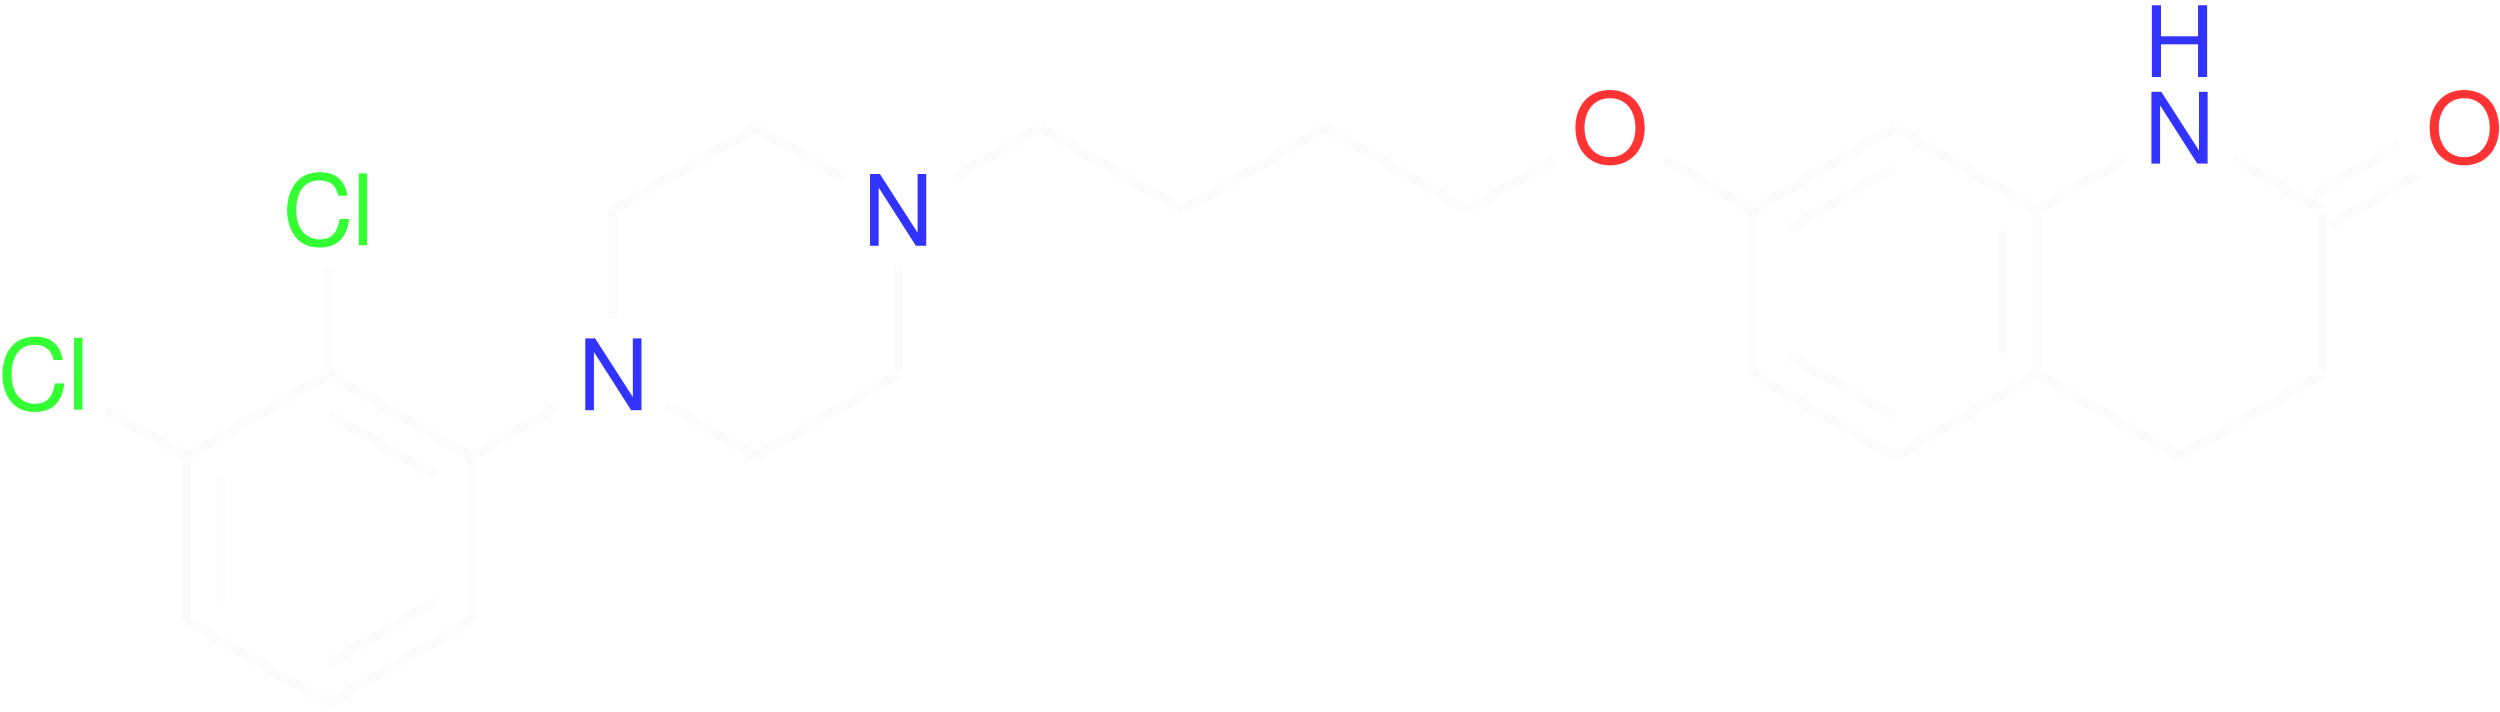
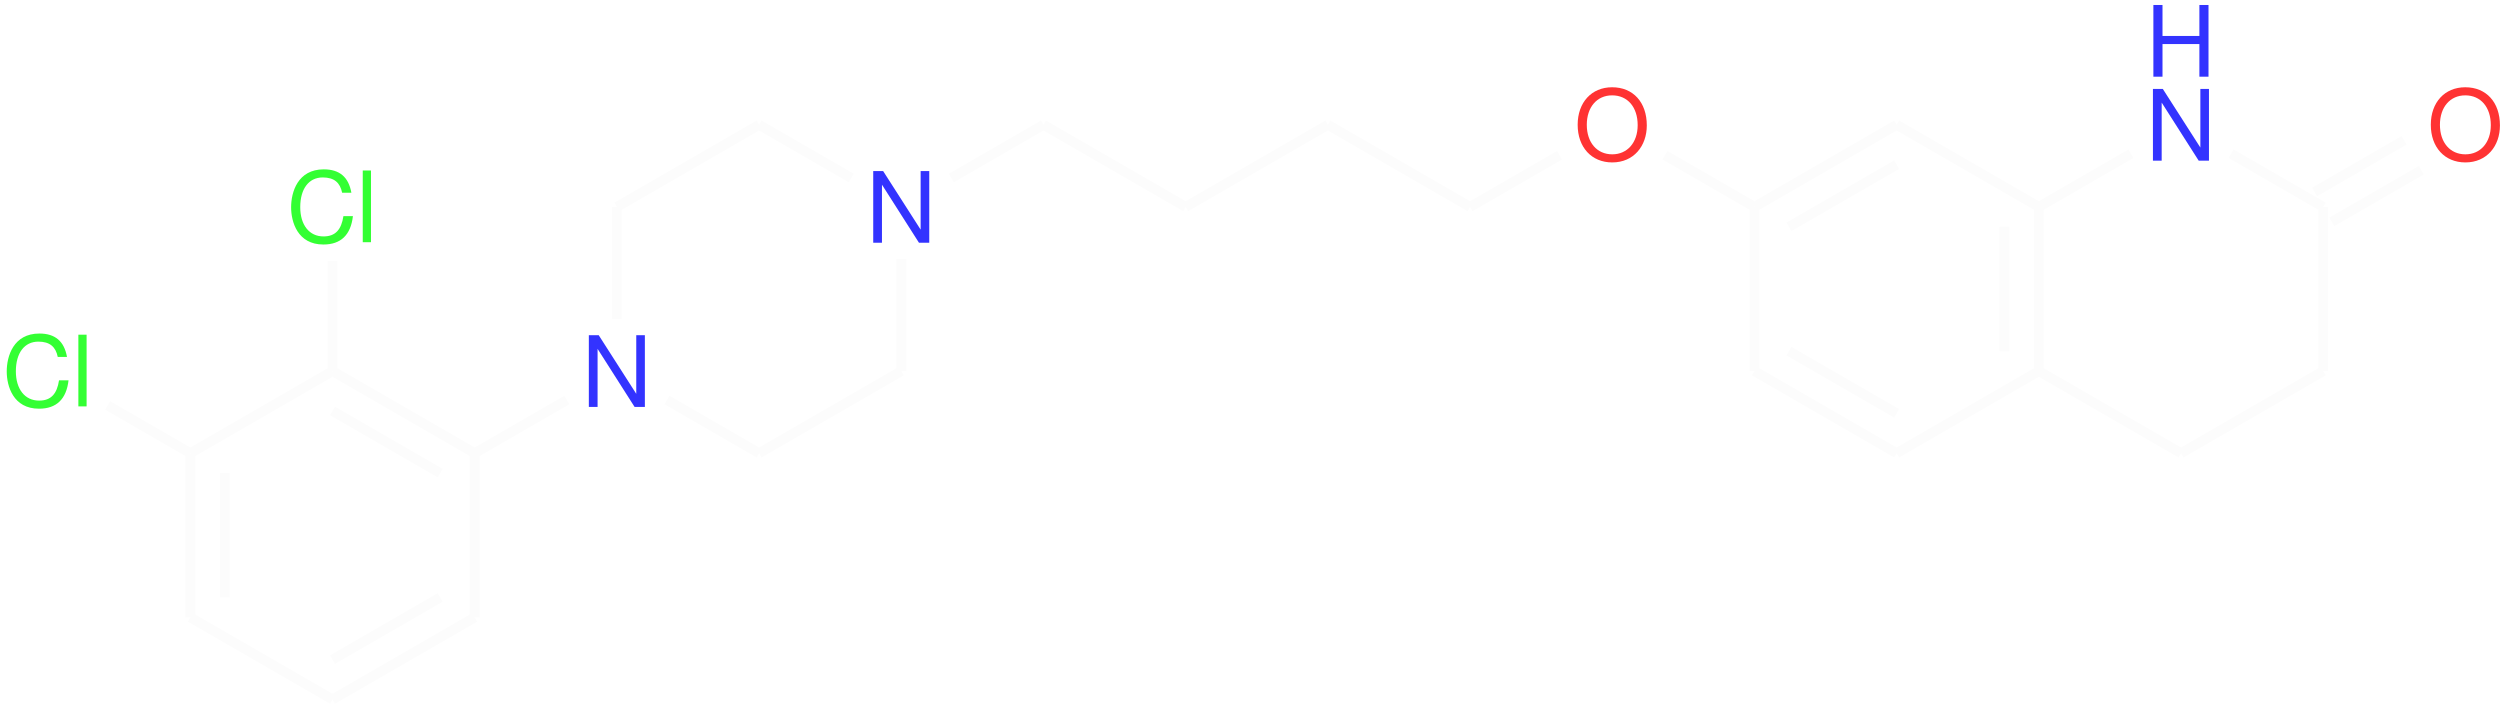
- <svg xmlns="http://www.w3.org/2000/svg" xmlns:xlink="http://www.w3.org/1999/xlink" width="253pt" height="72pt" viewBox="0 0 253 72" version="1.1">
+ <svg xmlns="http://www.w3.org/2000/svg" xmlns:xlink="http://www.w3.org/1999/xlink" width="304pt" height="86pt" viewBox="0 0 304 86" version="1.1">
  <defs>
    <g>
      <symbol overflow="visible" id="glyph0-0">
-         <path style="stroke:none;" d="M 6.172 -5.188 C 6.172 -6.344 5.344 -7.094 4.047 -7.094 C 2.609 -7.094 1.859 -6.297 1.859 -4.766 L 2.719 -4.766 C 2.719 -5.656 2.953 -6.312 4 -6.312 C 4.766 -6.312 5.281 -5.859 5.281 -5.188 C 5.281 -3.922 3.484 -3.594 3.484 -2.25 L 3.484 -1.688 L 4.391 -1.688 L 4.391 -2.156 C 4.391 -3.344 6.172 -3.531 6.172 -5.188 Z M 4.391 -0.75 L 3.484 -0.75 L 3.484 0.297 L 4.391 0.297 Z M 0.344 1.391 L 7.625 1.391 L 7.625 -7.969 L 0.344 -7.969 Z M 1.172 0.688 L 1.172 -7.281 L 6.797 -7.281 L 6.797 0.688 Z M 1.172 0.688 " />
+         <path style="stroke:none;" d="M 7.406 -6.219 C 7.406 -7.609 6.406 -8.516 4.859 -8.516 C 3.125 -8.516 2.234 -7.547 2.234 -5.719 L 3.25 -5.719 C 3.25 -6.781 3.547 -7.578 4.797 -7.578 C 5.719 -7.578 6.328 -7.031 6.328 -6.219 C 6.328 -4.703 4.188 -4.312 4.188 -2.688 L 4.188 -2.031 L 5.266 -2.031 L 5.266 -2.594 C 5.266 -4.016 7.406 -4.25 7.406 -6.219 Z M 5.266 -0.891 L 4.188 -0.891 L 4.188 0.344 L 5.266 0.344 Z M 0.422 1.656 L 9.141 1.656 L 9.141 -9.562 L 0.422 -9.562 Z M 1.406 0.828 L 1.406 -8.719 L 8.156 -8.719 L 8.156 0.828 Z M 1.406 0.828 " />
      </symbol>
      <symbol overflow="visible" id="glyph0-1">
-         <path style="stroke:none;" d="M 6.484 -7.266 L 5.609 -7.266 L 5.609 -1.328 L 1.797 -7.266 L 0.797 -7.266 L 0.797 0 L 1.672 0 L 1.672 -5.891 L 5.438 0 L 6.484 0 Z M 6.484 -7.266 " />
+         <path style="stroke:none;" d="M 7.766 -8.719 L 6.719 -8.719 L 6.719 -1.594 L 2.156 -8.719 L 0.953 -8.719 L 0.953 0 L 2.016 0 L 2.016 -7.062 L 6.516 0 L 7.766 0 Z M 7.766 -8.719 " />
      </symbol>
      <symbol overflow="visible" id="glyph0-2">
-         <path style="stroke:none;" d="M 7.422 -3.516 C 7.422 -5.859 6.031 -7.391 3.891 -7.391 C 1.812 -7.391 0.406 -5.859 0.406 -3.578 C 0.406 -1.312 1.812 0.234 3.906 0.234 C 6.078 0.234 7.422 -1.422 7.422 -3.516 Z M 3.891 -6.562 C 5.469 -6.562 6.484 -5.375 6.484 -3.531 C 6.484 -1.781 5.438 -0.594 3.906 -0.594 C 2.359 -0.594 1.328 -1.781 1.328 -3.578 C 1.328 -5.375 2.359 -6.562 3.891 -6.562 Z M 3.891 -6.562 " />
+         <path style="stroke:none;" d="M 8.891 -4.219 C 8.891 -7.031 7.234 -8.859 4.672 -8.859 C 2.172 -8.859 0.484 -7.016 0.484 -4.297 C 0.484 -1.562 2.172 0.281 4.688 0.281 C 7.297 0.281 8.891 -1.703 8.891 -4.219 Z M 4.672 -7.875 C 6.562 -7.875 7.781 -6.438 7.781 -4.25 C 7.781 -2.141 6.531 -0.703 4.688 -0.703 C 2.828 -0.703 1.594 -2.141 1.594 -4.297 C 1.594 -6.438 2.828 -7.875 4.672 -7.875 Z M 4.672 -7.875 " />
      </symbol>
      <symbol overflow="visible" id="glyph0-3">
-         <path style="stroke:none;" d="M 5.469 -3.312 L 5.469 0 L 6.391 0 L 6.391 -7.266 L 5.469 -7.266 L 5.469 -4.125 L 1.719 -4.125 L 1.719 -7.266 L 0.797 -7.266 L 0.797 0 L 1.719 0 L 1.719 -3.312 Z M 5.469 -3.312 " />
+         <path style="stroke:none;" d="M 6.547 -3.969 L 6.547 0 L 7.656 0 L 7.656 -8.719 L 6.547 -8.719 L 6.547 -4.953 L 2.062 -4.953 L 2.062 -8.719 L 0.953 -8.719 L 0.953 0 L 2.062 0 L 2.062 -3.969 Z M 6.547 -3.969 " />
      </symbol>
      <symbol overflow="visible" id="glyph0-4">
-         <path style="stroke:none;" d="M 0.406 -3.547 C 0.406 -2.062 1.062 0.234 3.672 0.234 C 5.453 0.234 6.453 -0.734 6.672 -2.656 L 5.719 -2.656 C 5.5 -1.281 4.906 -0.594 3.688 -0.594 C 2.25 -0.594 1.328 -1.75 1.328 -3.562 C 1.328 -5.422 2.203 -6.562 3.609 -6.562 C 4.781 -6.562 5.359 -6.031 5.578 -5.016 L 6.516 -5.016 C 6.234 -6.609 5.312 -7.391 3.719 -7.391 C 1.062 -7.391 0.406 -5.062 0.406 -3.547 Z M 0.406 -3.547 " />
+         <path style="stroke:none;" d="M 0.484 -4.25 C 0.484 -2.469 1.266 0.281 4.406 0.281 C 6.531 0.281 7.734 -0.875 8 -3.172 L 6.844 -3.172 C 6.594 -1.531 5.875 -0.703 4.422 -0.703 C 2.688 -0.703 1.594 -2.094 1.594 -4.266 C 1.594 -6.5 2.641 -7.875 4.328 -7.875 C 5.734 -7.875 6.438 -7.234 6.688 -6.016 L 7.812 -6.016 C 7.469 -7.922 6.375 -8.859 4.453 -8.859 C 1.281 -8.859 0.484 -6.078 0.484 -4.25 Z M 0.484 -4.25 " />
      </symbol>
      <symbol overflow="visible" id="glyph0-5">
-         <path style="stroke:none;" d="M 1.438 -7.266 L 0.594 -7.266 L 0.594 0 L 1.438 0 Z M 1.438 -7.266 " />
+         <path style="stroke:none;" d="M 1.719 -8.719 L 0.719 -8.719 L 0.719 0 L 1.719 0 Z M 1.719 -8.719 " />
      </symbol>
    </g>
  </defs>
  <g id="surface1">
-     <path style="fill:none;stroke-width:0.996;stroke-linecap:butt;stroke-linejoin:miter;stroke:rgb(98.999%,98.999%,98.999%);stroke-opacity:1;stroke-miterlimit:10;" d="M 0.001 0.001 L 14.407 -8.319 " transform="matrix(1,0,0,-1,18.843,62.837)" />
-     <path style="fill:none;stroke-width:0.996;stroke-linecap:butt;stroke-linejoin:miter;stroke:rgb(98.999%,98.999%,98.999%);stroke-opacity:1;stroke-miterlimit:10;" d="M 14.407 -8.319 L 28.817 0.001 " transform="matrix(1,0,0,-1,18.843,62.837)" />
-     <path style="fill:none;stroke-width:0.996;stroke-linecap:butt;stroke-linejoin:miter;stroke:rgb(98.999%,98.999%,98.999%);stroke-opacity:1;stroke-miterlimit:10;" d="M 14.407 -4.28 L 25.321 2.021 " transform="matrix(1,0,0,-1,18.843,62.837)" />
-     <path style="fill:none;stroke-width:0.996;stroke-linecap:butt;stroke-linejoin:miter;stroke:rgb(98.999%,98.999%,98.999%);stroke-opacity:1;stroke-miterlimit:10;" d="M 28.817 0.001 L 28.817 16.638 " transform="matrix(1,0,0,-1,18.843,62.837)" />
+     <path style="fill:none;stroke-width:1.196;stroke-linecap:butt;stroke-linejoin:miter;stroke:rgb(98.999%,98.999%,98.999%);stroke-opacity:1;stroke-miterlimit:10;" d="M 0.002 -0.001 L 17.291 -9.982 " transform="matrix(1,0,0,-1,23.143,75.073)" />
+     <path style="fill:none;stroke-width:1.196;stroke-linecap:butt;stroke-linejoin:miter;stroke:rgb(98.999%,98.999%,98.999%);stroke-opacity:1;stroke-miterlimit:10;" d="M 17.291 -9.982 L 34.58 -0.001 " transform="matrix(1,0,0,-1,23.143,75.073)" />
+     <path style="fill:none;stroke-width:1.196;stroke-linecap:butt;stroke-linejoin:miter;stroke:rgb(98.999%,98.999%,98.999%);stroke-opacity:1;stroke-miterlimit:10;" d="M 17.291 -5.134 L 30.384 2.425 " transform="matrix(1,0,0,-1,23.143,75.073)" />
+     <path style="fill:none;stroke-width:1.196;stroke-linecap:butt;stroke-linejoin:miter;stroke:rgb(98.999%,98.999%,98.999%);stroke-opacity:1;stroke-miterlimit:10;" d="M 34.58 -0.001 L 34.58 19.964 " transform="matrix(1,0,0,-1,23.143,75.073)" />
    <g style="fill:rgb(20%,20%,100%);fill-opacity:1;">
-       <use xlink:href="#glyph0-1" x="58.433" y="41.512" />
+       <use xlink:href="#glyph0-1" x="70.65" y="49.483" />
    </g>
-     <path style="fill:none;stroke-width:0.996;stroke-linecap:butt;stroke-linejoin:miter;stroke:rgb(98.999%,98.999%,98.999%);stroke-opacity:1;stroke-miterlimit:10;" d="M 28.817 16.638 L 37.864 21.86 " transform="matrix(1,0,0,-1,18.843,62.837)" />
-     <path style="fill:none;stroke-width:0.996;stroke-linecap:butt;stroke-linejoin:miter;stroke:rgb(98.999%,98.999%,98.999%);stroke-opacity:1;stroke-miterlimit:10;" d="M 48.591 21.86 L 57.634 16.638 " transform="matrix(1,0,0,-1,18.843,62.837)" />
-     <path style="fill:none;stroke-width:0.996;stroke-linecap:butt;stroke-linejoin:miter;stroke:rgb(98.999%,98.999%,98.999%);stroke-opacity:1;stroke-miterlimit:10;" d="M 57.634 16.638 L 72.044 24.958 " transform="matrix(1,0,0,-1,18.843,62.837)" />
+     <path style="fill:none;stroke-width:1.196;stroke-linecap:butt;stroke-linejoin:miter;stroke:rgb(98.999%,98.999%,98.999%);stroke-opacity:1;stroke-miterlimit:10;" d="M 34.58 19.964 L 45.783 26.432 " transform="matrix(1,0,0,-1,23.143,75.073)" />
+     <path style="fill:none;stroke-width:1.196;stroke-linecap:butt;stroke-linejoin:miter;stroke:rgb(98.999%,98.999%,98.999%);stroke-opacity:1;stroke-miterlimit:10;" d="M 57.962 26.432 L 69.162 19.964 " transform="matrix(1,0,0,-1,23.143,75.073)" />
+     <path style="fill:none;stroke-width:1.196;stroke-linecap:butt;stroke-linejoin:miter;stroke:rgb(98.999%,98.999%,98.999%);stroke-opacity:1;stroke-miterlimit:10;" d="M 69.162 19.964 L 86.455 29.948 " transform="matrix(1,0,0,-1,23.143,75.073)" />
    <g style="fill:rgb(20%,20%,100%);fill-opacity:1;">
-       <use xlink:href="#glyph0-1" x="87.25" y="24.874" />
+       <use xlink:href="#glyph0-1" x="105.231" y="29.518" />
    </g>
-     <path style="fill:none;stroke-width:0.996;stroke-linecap:butt;stroke-linejoin:miter;stroke:rgb(98.999%,98.999%,98.999%);stroke-opacity:1;stroke-miterlimit:10;" d="M 72.044 24.958 L 72.044 35.97 " transform="matrix(1,0,0,-1,18.843,62.837)" />
-     <path style="fill:none;stroke-width:0.996;stroke-linecap:butt;stroke-linejoin:miter;stroke:rgb(98.999%,98.999%,98.999%);stroke-opacity:1;stroke-miterlimit:10;" d="M 77.407 44.689 L 86.454 49.915 " transform="matrix(1,0,0,-1,18.843,62.837)" />
-     <path style="fill:none;stroke-width:0.996;stroke-linecap:butt;stroke-linejoin:miter;stroke:rgb(98.999%,98.999%,98.999%);stroke-opacity:1;stroke-miterlimit:10;" d="M 86.454 49.915 L 100.86 41.595 " transform="matrix(1,0,0,-1,18.843,62.837)" />
-     <path style="fill:none;stroke-width:0.996;stroke-linecap:butt;stroke-linejoin:miter;stroke:rgb(98.999%,98.999%,98.999%);stroke-opacity:1;stroke-miterlimit:10;" d="M 100.86 41.595 L 115.27 49.915 " transform="matrix(1,0,0,-1,18.843,62.837)" />
-     <path style="fill:none;stroke-width:0.996;stroke-linecap:butt;stroke-linejoin:miter;stroke:rgb(98.999%,98.999%,98.999%);stroke-opacity:1;stroke-miterlimit:10;" d="M 115.27 49.915 L 129.68 41.595 " transform="matrix(1,0,0,-1,18.843,62.837)" />
+     <path style="fill:none;stroke-width:1.196;stroke-linecap:butt;stroke-linejoin:miter;stroke:rgb(98.999%,98.999%,98.999%);stroke-opacity:1;stroke-miterlimit:10;" d="M 86.455 29.948 L 86.455 43.565 " transform="matrix(1,0,0,-1,23.143,75.073)" />
+     <path style="fill:none;stroke-width:1.196;stroke-linecap:butt;stroke-linejoin:miter;stroke:rgb(98.999%,98.999%,98.999%);stroke-opacity:1;stroke-miterlimit:10;" d="M 92.541 53.428 L 103.744 59.897 " transform="matrix(1,0,0,-1,23.143,75.073)" />
+     <path style="fill:none;stroke-width:1.196;stroke-linecap:butt;stroke-linejoin:miter;stroke:rgb(98.999%,98.999%,98.999%);stroke-opacity:1;stroke-miterlimit:10;" d="M 103.744 59.897 L 121.033 49.913 " transform="matrix(1,0,0,-1,23.143,75.073)" />
+     <path style="fill:none;stroke-width:1.196;stroke-linecap:butt;stroke-linejoin:miter;stroke:rgb(98.999%,98.999%,98.999%);stroke-opacity:1;stroke-miterlimit:10;" d="M 121.033 49.913 L 138.326 59.897 " transform="matrix(1,0,0,-1,23.143,75.073)" />
+     <path style="fill:none;stroke-width:1.196;stroke-linecap:butt;stroke-linejoin:miter;stroke:rgb(98.999%,98.999%,98.999%);stroke-opacity:1;stroke-miterlimit:10;" d="M 138.326 59.897 L 155.615 49.913 " transform="matrix(1,0,0,-1,23.143,75.073)" />
    <g style="fill:rgb(100%,20%,20%);fill-opacity:1;">
-       <use xlink:href="#glyph0-2" x="159.024" y="16.5" />
+       <use xlink:href="#glyph0-2" x="191.36" y="19.47" />
    </g>
-     <path style="fill:none;stroke-width:0.996;stroke-linecap:butt;stroke-linejoin:miter;stroke:rgb(98.999%,98.999%,98.999%);stroke-opacity:1;stroke-miterlimit:10;" d="M 129.68 41.595 L 138.458 46.661 " transform="matrix(1,0,0,-1,18.843,62.837)" />
-     <path style="fill:none;stroke-width:0.996;stroke-linecap:butt;stroke-linejoin:miter;stroke:rgb(98.999%,98.999%,98.999%);stroke-opacity:1;stroke-miterlimit:10;" d="M 149.72 46.661 L 158.497 41.595 " transform="matrix(1,0,0,-1,18.843,62.837)" />
-     <path style="fill:none;stroke-width:0.996;stroke-linecap:butt;stroke-linejoin:miter;stroke:rgb(98.999%,98.999%,98.999%);stroke-opacity:1;stroke-miterlimit:10;" d="M 158.497 41.595 L 158.497 24.958 " transform="matrix(1,0,0,-1,18.843,62.837)" />
-     <path style="fill:none;stroke-width:0.996;stroke-linecap:butt;stroke-linejoin:miter;stroke:rgb(98.999%,98.999%,98.999%);stroke-opacity:1;stroke-miterlimit:10;" d="M 158.497 24.958 L 172.907 16.638 " transform="matrix(1,0,0,-1,18.843,62.837)" />
-     <path style="fill:none;stroke-width:0.996;stroke-linecap:butt;stroke-linejoin:miter;stroke:rgb(98.999%,98.999%,98.999%);stroke-opacity:1;stroke-miterlimit:10;" d="M 161.993 26.978 L 172.907 20.677 " transform="matrix(1,0,0,-1,18.843,62.837)" />
-     <path style="fill:none;stroke-width:0.996;stroke-linecap:butt;stroke-linejoin:miter;stroke:rgb(98.999%,98.999%,98.999%);stroke-opacity:1;stroke-miterlimit:10;" d="M 172.907 16.638 L 187.313 24.958 " transform="matrix(1,0,0,-1,18.843,62.837)" />
-     <path style="fill:none;stroke-width:0.996;stroke-linecap:butt;stroke-linejoin:miter;stroke:rgb(98.999%,98.999%,98.999%);stroke-opacity:1;stroke-miterlimit:10;" d="M 187.313 24.958 L 201.723 16.638 " transform="matrix(1,0,0,-1,18.843,62.837)" />
-     <path style="fill:none;stroke-width:0.996;stroke-linecap:butt;stroke-linejoin:miter;stroke:rgb(98.999%,98.999%,98.999%);stroke-opacity:1;stroke-miterlimit:10;" d="M 201.723 16.638 L 216.134 24.958 " transform="matrix(1,0,0,-1,18.843,62.837)" />
-     <path style="fill:none;stroke-width:0.996;stroke-linecap:butt;stroke-linejoin:miter;stroke:rgb(98.999%,98.999%,98.999%);stroke-opacity:1;stroke-miterlimit:10;" d="M 216.134 24.958 L 216.134 41.595 " transform="matrix(1,0,0,-1,18.843,62.837)" />
+     <path style="fill:none;stroke-width:1.196;stroke-linecap:butt;stroke-linejoin:miter;stroke:rgb(98.999%,98.999%,98.999%);stroke-opacity:1;stroke-miterlimit:10;" d="M 155.615 49.913 L 166.494 56.194 " transform="matrix(1,0,0,-1,23.143,75.073)" />
+     <path style="fill:none;stroke-width:1.196;stroke-linecap:butt;stroke-linejoin:miter;stroke:rgb(98.999%,98.999%,98.999%);stroke-opacity:1;stroke-miterlimit:10;" d="M 179.318 56.194 L 190.197 49.913 " transform="matrix(1,0,0,-1,23.143,75.073)" />
+     <path style="fill:none;stroke-width:1.196;stroke-linecap:butt;stroke-linejoin:miter;stroke:rgb(98.999%,98.999%,98.999%);stroke-opacity:1;stroke-miterlimit:10;" d="M 190.197 49.913 L 190.197 29.948 " transform="matrix(1,0,0,-1,23.143,75.073)" />
+     <path style="fill:none;stroke-width:1.196;stroke-linecap:butt;stroke-linejoin:miter;stroke:rgb(98.999%,98.999%,98.999%);stroke-opacity:1;stroke-miterlimit:10;" d="M 190.197 29.948 L 207.486 19.964 " transform="matrix(1,0,0,-1,23.143,75.073)" />
+     <path style="fill:none;stroke-width:1.196;stroke-linecap:butt;stroke-linejoin:miter;stroke:rgb(98.999%,98.999%,98.999%);stroke-opacity:1;stroke-miterlimit:10;" d="M 194.392 32.37 L 207.486 24.811 " transform="matrix(1,0,0,-1,23.143,75.073)" />
+     <path style="fill:none;stroke-width:1.196;stroke-linecap:butt;stroke-linejoin:miter;stroke:rgb(98.999%,98.999%,98.999%);stroke-opacity:1;stroke-miterlimit:10;" d="M 207.486 19.964 L 224.779 29.948 " transform="matrix(1,0,0,-1,23.143,75.073)" />
+     <path style="fill:none;stroke-width:1.196;stroke-linecap:butt;stroke-linejoin:miter;stroke:rgb(98.999%,98.999%,98.999%);stroke-opacity:1;stroke-miterlimit:10;" d="M 224.779 29.948 L 242.068 19.964 " transform="matrix(1,0,0,-1,23.143,75.073)" />
+     <path style="fill:none;stroke-width:1.196;stroke-linecap:butt;stroke-linejoin:miter;stroke:rgb(98.999%,98.999%,98.999%);stroke-opacity:1;stroke-miterlimit:10;" d="M 242.068 19.964 L 259.357 29.948 " transform="matrix(1,0,0,-1,23.143,75.073)" />
+     <path style="fill:none;stroke-width:1.196;stroke-linecap:butt;stroke-linejoin:miter;stroke:rgb(98.999%,98.999%,98.999%);stroke-opacity:1;stroke-miterlimit:10;" d="M 259.357 29.948 L 259.357 49.913 " transform="matrix(1,0,0,-1,23.143,75.073)" />
    <g style="fill:rgb(100%,20%,20%);fill-opacity:1;">
-       <use xlink:href="#glyph0-2" x="245.476" y="16.5" />
+       <use xlink:href="#glyph0-2" x="295.102" y="19.47" />
    </g>
-     <path style="fill:none;stroke-width:0.996;stroke-linecap:butt;stroke-linejoin:miter;stroke:rgb(98.999%,98.999%,98.999%);stroke-opacity:1;stroke-miterlimit:10;" d="M 215.259 43.11 L 224.036 48.177 " transform="matrix(1,0,0,-1,18.843,62.837)" />
-     <path style="fill:none;stroke-width:0.996;stroke-linecap:butt;stroke-linejoin:miter;stroke:rgb(98.999%,98.999%,98.999%);stroke-opacity:1;stroke-miterlimit:10;" d="M 217.005 40.079 L 225.786 45.15 " transform="matrix(1,0,0,-1,18.843,62.837)" />
+     <path style="fill:none;stroke-width:1.196;stroke-linecap:butt;stroke-linejoin:miter;stroke:rgb(98.999%,98.999%,98.999%);stroke-opacity:1;stroke-miterlimit:10;" d="M 258.31 51.729 L 269.189 58.011 " transform="matrix(1,0,0,-1,23.143,75.073)" />
+     <path style="fill:none;stroke-width:1.196;stroke-linecap:butt;stroke-linejoin:miter;stroke:rgb(98.999%,98.999%,98.999%);stroke-opacity:1;stroke-miterlimit:10;" d="M 260.408 48.096 L 271.287 54.378 " transform="matrix(1,0,0,-1,23.143,75.073)" />
    <g style="fill:rgb(20%,20%,100%);fill-opacity:1;">
-       <use xlink:href="#glyph0-3" x="216.973" y="7.798" />
+       <use xlink:href="#glyph0-3" x="260.898" y="9.326" />
    </g>
    <g style="fill:rgb(20%,20%,100%);fill-opacity:1;">
-       <use xlink:href="#glyph0-1" x="216.928" y="16.555" />
+       <use xlink:href="#glyph0-1" x="260.844" y="19.536" />
    </g>
-     <path style="fill:none;stroke-width:0.996;stroke-linecap:butt;stroke-linejoin:miter;stroke:rgb(98.999%,98.999%,98.999%);stroke-opacity:1;stroke-miterlimit:10;" d="M 216.134 41.595 L 207.087 46.817 " transform="matrix(1,0,0,-1,18.843,62.837)" />
-     <path style="fill:none;stroke-width:0.996;stroke-linecap:butt;stroke-linejoin:miter;stroke:rgb(98.999%,98.999%,98.999%);stroke-opacity:1;stroke-miterlimit:10;" d="M 196.36 46.817 L 187.313 41.595 " transform="matrix(1,0,0,-1,18.843,62.837)" />
-     <path style="fill:none;stroke-width:0.996;stroke-linecap:butt;stroke-linejoin:miter;stroke:rgb(98.999%,98.999%,98.999%);stroke-opacity:1;stroke-miterlimit:10;" d="M 187.313 24.958 L 187.313 41.595 " transform="matrix(1,0,0,-1,18.843,62.837)" />
-     <path style="fill:none;stroke-width:0.996;stroke-linecap:butt;stroke-linejoin:miter;stroke:rgb(98.999%,98.999%,98.999%);stroke-opacity:1;stroke-miterlimit:10;" d="M 183.817 26.978 L 183.817 39.575 " transform="matrix(1,0,0,-1,18.843,62.837)" />
-     <path style="fill:none;stroke-width:0.996;stroke-linecap:butt;stroke-linejoin:miter;stroke:rgb(98.999%,98.999%,98.999%);stroke-opacity:1;stroke-miterlimit:10;" d="M 187.313 41.595 L 172.907 49.915 " transform="matrix(1,0,0,-1,18.843,62.837)" />
-     <path style="fill:none;stroke-width:0.996;stroke-linecap:butt;stroke-linejoin:miter;stroke:rgb(98.999%,98.999%,98.999%);stroke-opacity:1;stroke-miterlimit:10;" d="M 172.907 49.915 L 158.497 41.595 " transform="matrix(1,0,0,-1,18.843,62.837)" />
-     <path style="fill:none;stroke-width:0.996;stroke-linecap:butt;stroke-linejoin:miter;stroke:rgb(98.999%,98.999%,98.999%);stroke-opacity:1;stroke-miterlimit:10;" d="M 172.907 45.876 L 161.993 39.575 " transform="matrix(1,0,0,-1,18.843,62.837)" />
-     <path style="fill:none;stroke-width:0.996;stroke-linecap:butt;stroke-linejoin:miter;stroke:rgb(98.999%,98.999%,98.999%);stroke-opacity:1;stroke-miterlimit:10;" d="M 66.68 44.689 L 57.634 49.915 " transform="matrix(1,0,0,-1,18.843,62.837)" />
-     <path style="fill:none;stroke-width:0.996;stroke-linecap:butt;stroke-linejoin:miter;stroke:rgb(98.999%,98.999%,98.999%);stroke-opacity:1;stroke-miterlimit:10;" d="M 57.634 49.915 L 43.227 41.595 " transform="matrix(1,0,0,-1,18.843,62.837)" />
-     <path style="fill:none;stroke-width:0.996;stroke-linecap:butt;stroke-linejoin:miter;stroke:rgb(98.999%,98.999%,98.999%);stroke-opacity:1;stroke-miterlimit:10;" d="M 43.227 41.595 L 43.227 30.579 " transform="matrix(1,0,0,-1,18.843,62.837)" />
-     <path style="fill:none;stroke-width:0.996;stroke-linecap:butt;stroke-linejoin:miter;stroke:rgb(98.999%,98.999%,98.999%);stroke-opacity:1;stroke-miterlimit:10;" d="M 28.817 16.638 L 14.407 24.958 " transform="matrix(1,0,0,-1,18.843,62.837)" />
-     <path style="fill:none;stroke-width:0.996;stroke-linecap:butt;stroke-linejoin:miter;stroke:rgb(98.999%,98.999%,98.999%);stroke-opacity:1;stroke-miterlimit:10;" d="M 25.321 14.618 L 14.407 20.919 " transform="matrix(1,0,0,-1,18.843,62.837)" />
+     <path style="fill:none;stroke-width:1.196;stroke-linecap:butt;stroke-linejoin:miter;stroke:rgb(98.999%,98.999%,98.999%);stroke-opacity:1;stroke-miterlimit:10;" d="M 259.357 49.913 L 248.158 56.382 " transform="matrix(1,0,0,-1,23.143,75.073)" />
+     <path style="fill:none;stroke-width:1.196;stroke-linecap:butt;stroke-linejoin:miter;stroke:rgb(98.999%,98.999%,98.999%);stroke-opacity:1;stroke-miterlimit:10;" d="M 235.978 56.382 L 224.779 49.913 " transform="matrix(1,0,0,-1,23.143,75.073)" />
+     <path style="fill:none;stroke-width:1.196;stroke-linecap:butt;stroke-linejoin:miter;stroke:rgb(98.999%,98.999%,98.999%);stroke-opacity:1;stroke-miterlimit:10;" d="M 224.779 29.948 L 224.779 49.913 " transform="matrix(1,0,0,-1,23.143,75.073)" />
+     <path style="fill:none;stroke-width:1.196;stroke-linecap:butt;stroke-linejoin:miter;stroke:rgb(98.999%,98.999%,98.999%);stroke-opacity:1;stroke-miterlimit:10;" d="M 220.58 32.37 L 220.58 47.491 " transform="matrix(1,0,0,-1,23.143,75.073)" />
+     <path style="fill:none;stroke-width:1.196;stroke-linecap:butt;stroke-linejoin:miter;stroke:rgb(98.999%,98.999%,98.999%);stroke-opacity:1;stroke-miterlimit:10;" d="M 224.779 49.913 L 207.486 59.897 " transform="matrix(1,0,0,-1,23.143,75.073)" />
+     <path style="fill:none;stroke-width:1.196;stroke-linecap:butt;stroke-linejoin:miter;stroke:rgb(98.999%,98.999%,98.999%);stroke-opacity:1;stroke-miterlimit:10;" d="M 207.486 59.897 L 190.197 49.913 " transform="matrix(1,0,0,-1,23.143,75.073)" />
+     <path style="fill:none;stroke-width:1.196;stroke-linecap:butt;stroke-linejoin:miter;stroke:rgb(98.999%,98.999%,98.999%);stroke-opacity:1;stroke-miterlimit:10;" d="M 207.486 55.05 L 194.392 47.491 " transform="matrix(1,0,0,-1,23.143,75.073)" />
+     <path style="fill:none;stroke-width:1.196;stroke-linecap:butt;stroke-linejoin:miter;stroke:rgb(98.999%,98.999%,98.999%);stroke-opacity:1;stroke-miterlimit:10;" d="M 80.365 53.428 L 69.162 59.897 " transform="matrix(1,0,0,-1,23.143,75.073)" />
+     <path style="fill:none;stroke-width:1.196;stroke-linecap:butt;stroke-linejoin:miter;stroke:rgb(98.999%,98.999%,98.999%);stroke-opacity:1;stroke-miterlimit:10;" d="M 69.162 59.897 L 51.873 49.913 " transform="matrix(1,0,0,-1,23.143,75.073)" />
+     <path style="fill:none;stroke-width:1.196;stroke-linecap:butt;stroke-linejoin:miter;stroke:rgb(98.999%,98.999%,98.999%);stroke-opacity:1;stroke-miterlimit:10;" d="M 51.873 49.913 L 51.873 36.3 " transform="matrix(1,0,0,-1,23.143,75.073)" />
+     <path style="fill:none;stroke-width:1.196;stroke-linecap:butt;stroke-linejoin:miter;stroke:rgb(98.999%,98.999%,98.999%);stroke-opacity:1;stroke-miterlimit:10;" d="M 34.58 19.964 L 17.291 29.948 " transform="matrix(1,0,0,-1,23.143,75.073)" />
+     <path style="fill:none;stroke-width:1.196;stroke-linecap:butt;stroke-linejoin:miter;stroke:rgb(98.999%,98.999%,98.999%);stroke-opacity:1;stroke-miterlimit:10;" d="M 30.384 17.542 L 17.291 25.1 " transform="matrix(1,0,0,-1,23.143,75.073)" />
    <g style="fill:rgb(20%,100%,20%);fill-opacity:1;">
-       <use xlink:href="#glyph0-4" x="28.654" y="24.819" />
-       <use xlink:href="#glyph0-5" x="35.718" y="24.819" />
+       <use xlink:href="#glyph0-4" x="34.916" y="29.452" />
+       <use xlink:href="#glyph0-5" x="43.392" y="29.452" />
    </g>
-     <path style="fill:none;stroke-width:0.996;stroke-linecap:butt;stroke-linejoin:miter;stroke:rgb(98.999%,98.999%,98.999%);stroke-opacity:1;stroke-miterlimit:10;" d="M 14.407 24.958 L 14.407 35.798 " transform="matrix(1,0,0,-1,18.843,62.837)" />
-     <path style="fill:none;stroke-width:0.996;stroke-linecap:butt;stroke-linejoin:miter;stroke:rgb(98.999%,98.999%,98.999%);stroke-opacity:1;stroke-miterlimit:10;" d="M 14.407 24.958 L 0.001 16.638 " transform="matrix(1,0,0,-1,18.843,62.837)" />
+     <path style="fill:none;stroke-width:1.196;stroke-linecap:butt;stroke-linejoin:miter;stroke:rgb(98.999%,98.999%,98.999%);stroke-opacity:1;stroke-miterlimit:10;" d="M 17.291 29.948 L 17.291 43.354 " transform="matrix(1,0,0,-1,23.143,75.073)" />
+     <path style="fill:none;stroke-width:1.196;stroke-linecap:butt;stroke-linejoin:miter;stroke:rgb(98.999%,98.999%,98.999%);stroke-opacity:1;stroke-miterlimit:10;" d="M 17.291 29.948 L 0.002 19.964 " transform="matrix(1,0,0,-1,23.143,75.073)" />
    <g style="fill:rgb(20%,100%,20%);fill-opacity:1;">
-       <use xlink:href="#glyph0-4" x="-0.163" y="41.457" />
-       <use xlink:href="#glyph0-5" x="6.901" y="41.457" />
+       <use xlink:href="#glyph0-4" x="0.335" y="49.417" />
+       <use xlink:href="#glyph0-5" x="8.811" y="49.417" />
    </g>
-     <path style="fill:none;stroke-width:0.996;stroke-linecap:butt;stroke-linejoin:miter;stroke:rgb(98.999%,98.999%,98.999%);stroke-opacity:1;stroke-miterlimit:10;" d="M 0.001 16.638 L -8.085 21.306 " transform="matrix(1,0,0,-1,18.843,62.837)" />
-     <path style="fill:none;stroke-width:0.996;stroke-linecap:butt;stroke-linejoin:miter;stroke:rgb(98.999%,98.999%,98.999%);stroke-opacity:1;stroke-miterlimit:10;" d="M 0.001 16.638 L 0.001 0.001 " transform="matrix(1,0,0,-1,18.843,62.837)" />
-     <path style="fill:none;stroke-width:0.996;stroke-linecap:butt;stroke-linejoin:miter;stroke:rgb(98.999%,98.999%,98.999%);stroke-opacity:1;stroke-miterlimit:10;" d="M 3.497 14.618 L 3.497 2.021 " transform="matrix(1,0,0,-1,18.843,62.837)" />
+     <path style="fill:none;stroke-width:1.196;stroke-linecap:butt;stroke-linejoin:miter;stroke:rgb(98.999%,98.999%,98.999%);stroke-opacity:1;stroke-miterlimit:10;" d="M 0.002 19.964 L -10.049 25.768 " transform="matrix(1,0,0,-1,23.143,75.073)" />
+     <path style="fill:none;stroke-width:1.196;stroke-linecap:butt;stroke-linejoin:miter;stroke:rgb(98.999%,98.999%,98.999%);stroke-opacity:1;stroke-miterlimit:10;" d="M 0.002 19.964 L 0.002 -0.001 " transform="matrix(1,0,0,-1,23.143,75.073)" />
+     <path style="fill:none;stroke-width:1.196;stroke-linecap:butt;stroke-linejoin:miter;stroke:rgb(98.999%,98.999%,98.999%);stroke-opacity:1;stroke-miterlimit:10;" d="M 4.197 17.542 L 4.197 2.425 " transform="matrix(1,0,0,-1,23.143,75.073)" />
  </g>
</svg>
